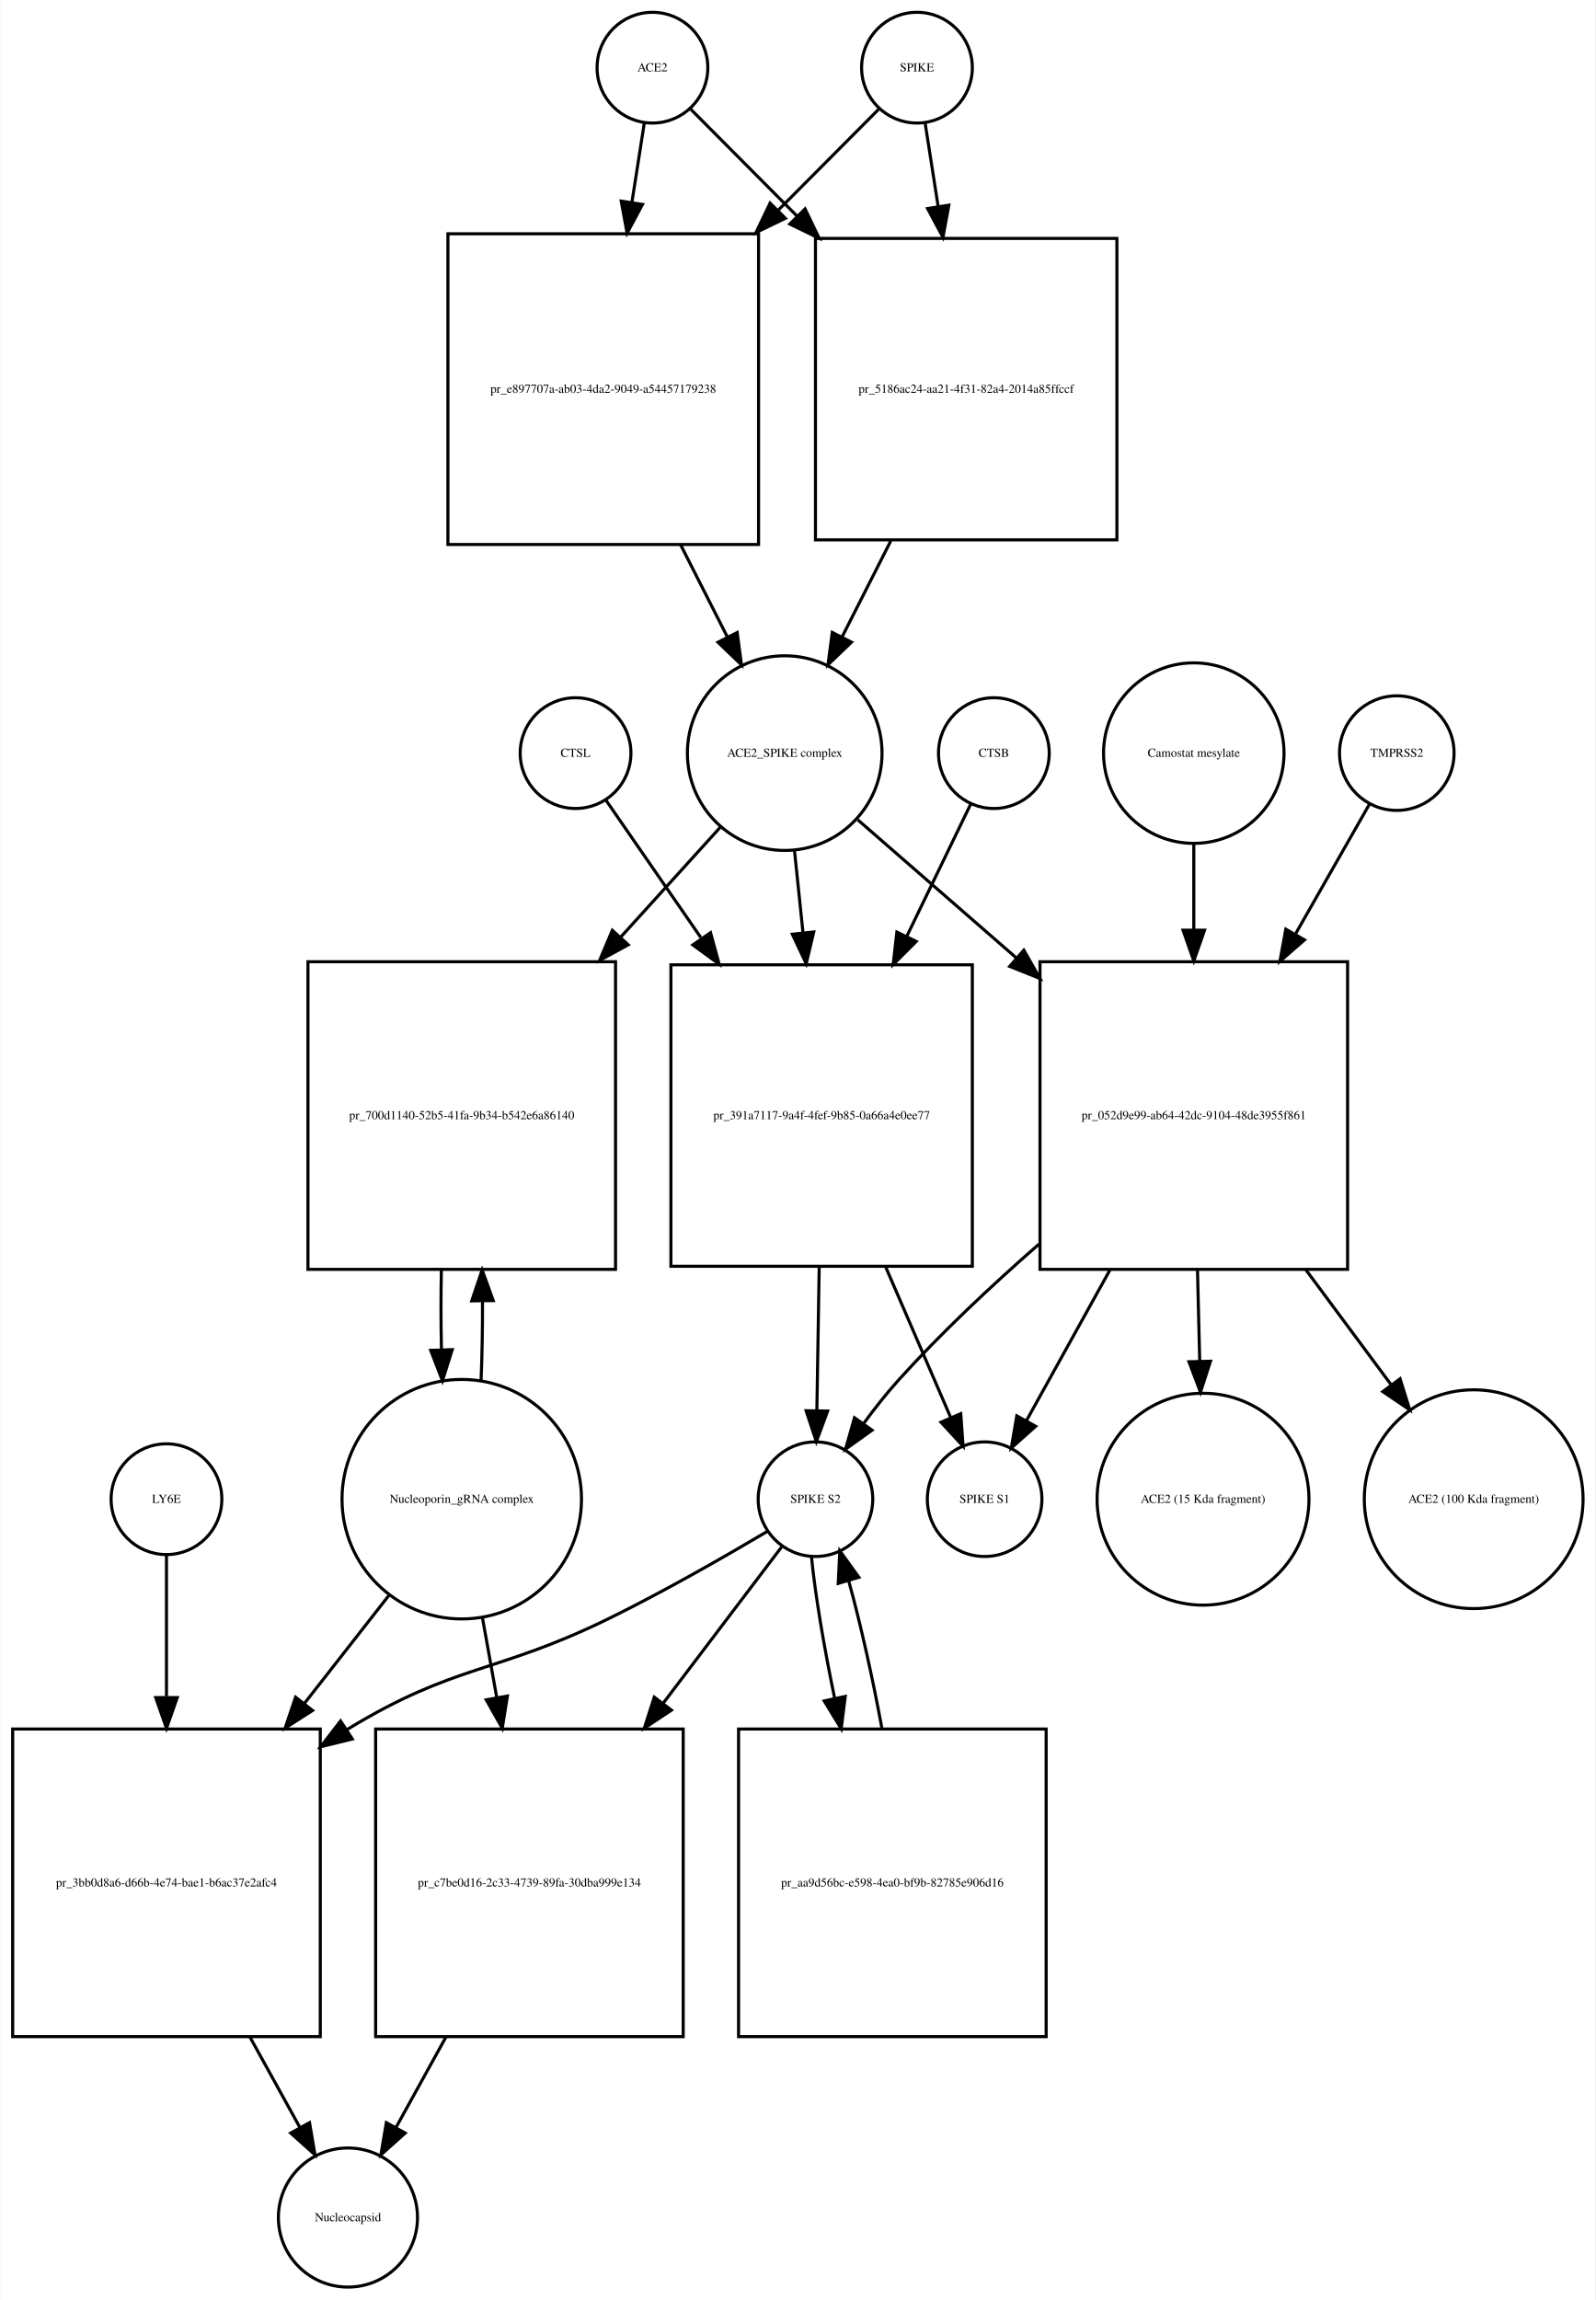
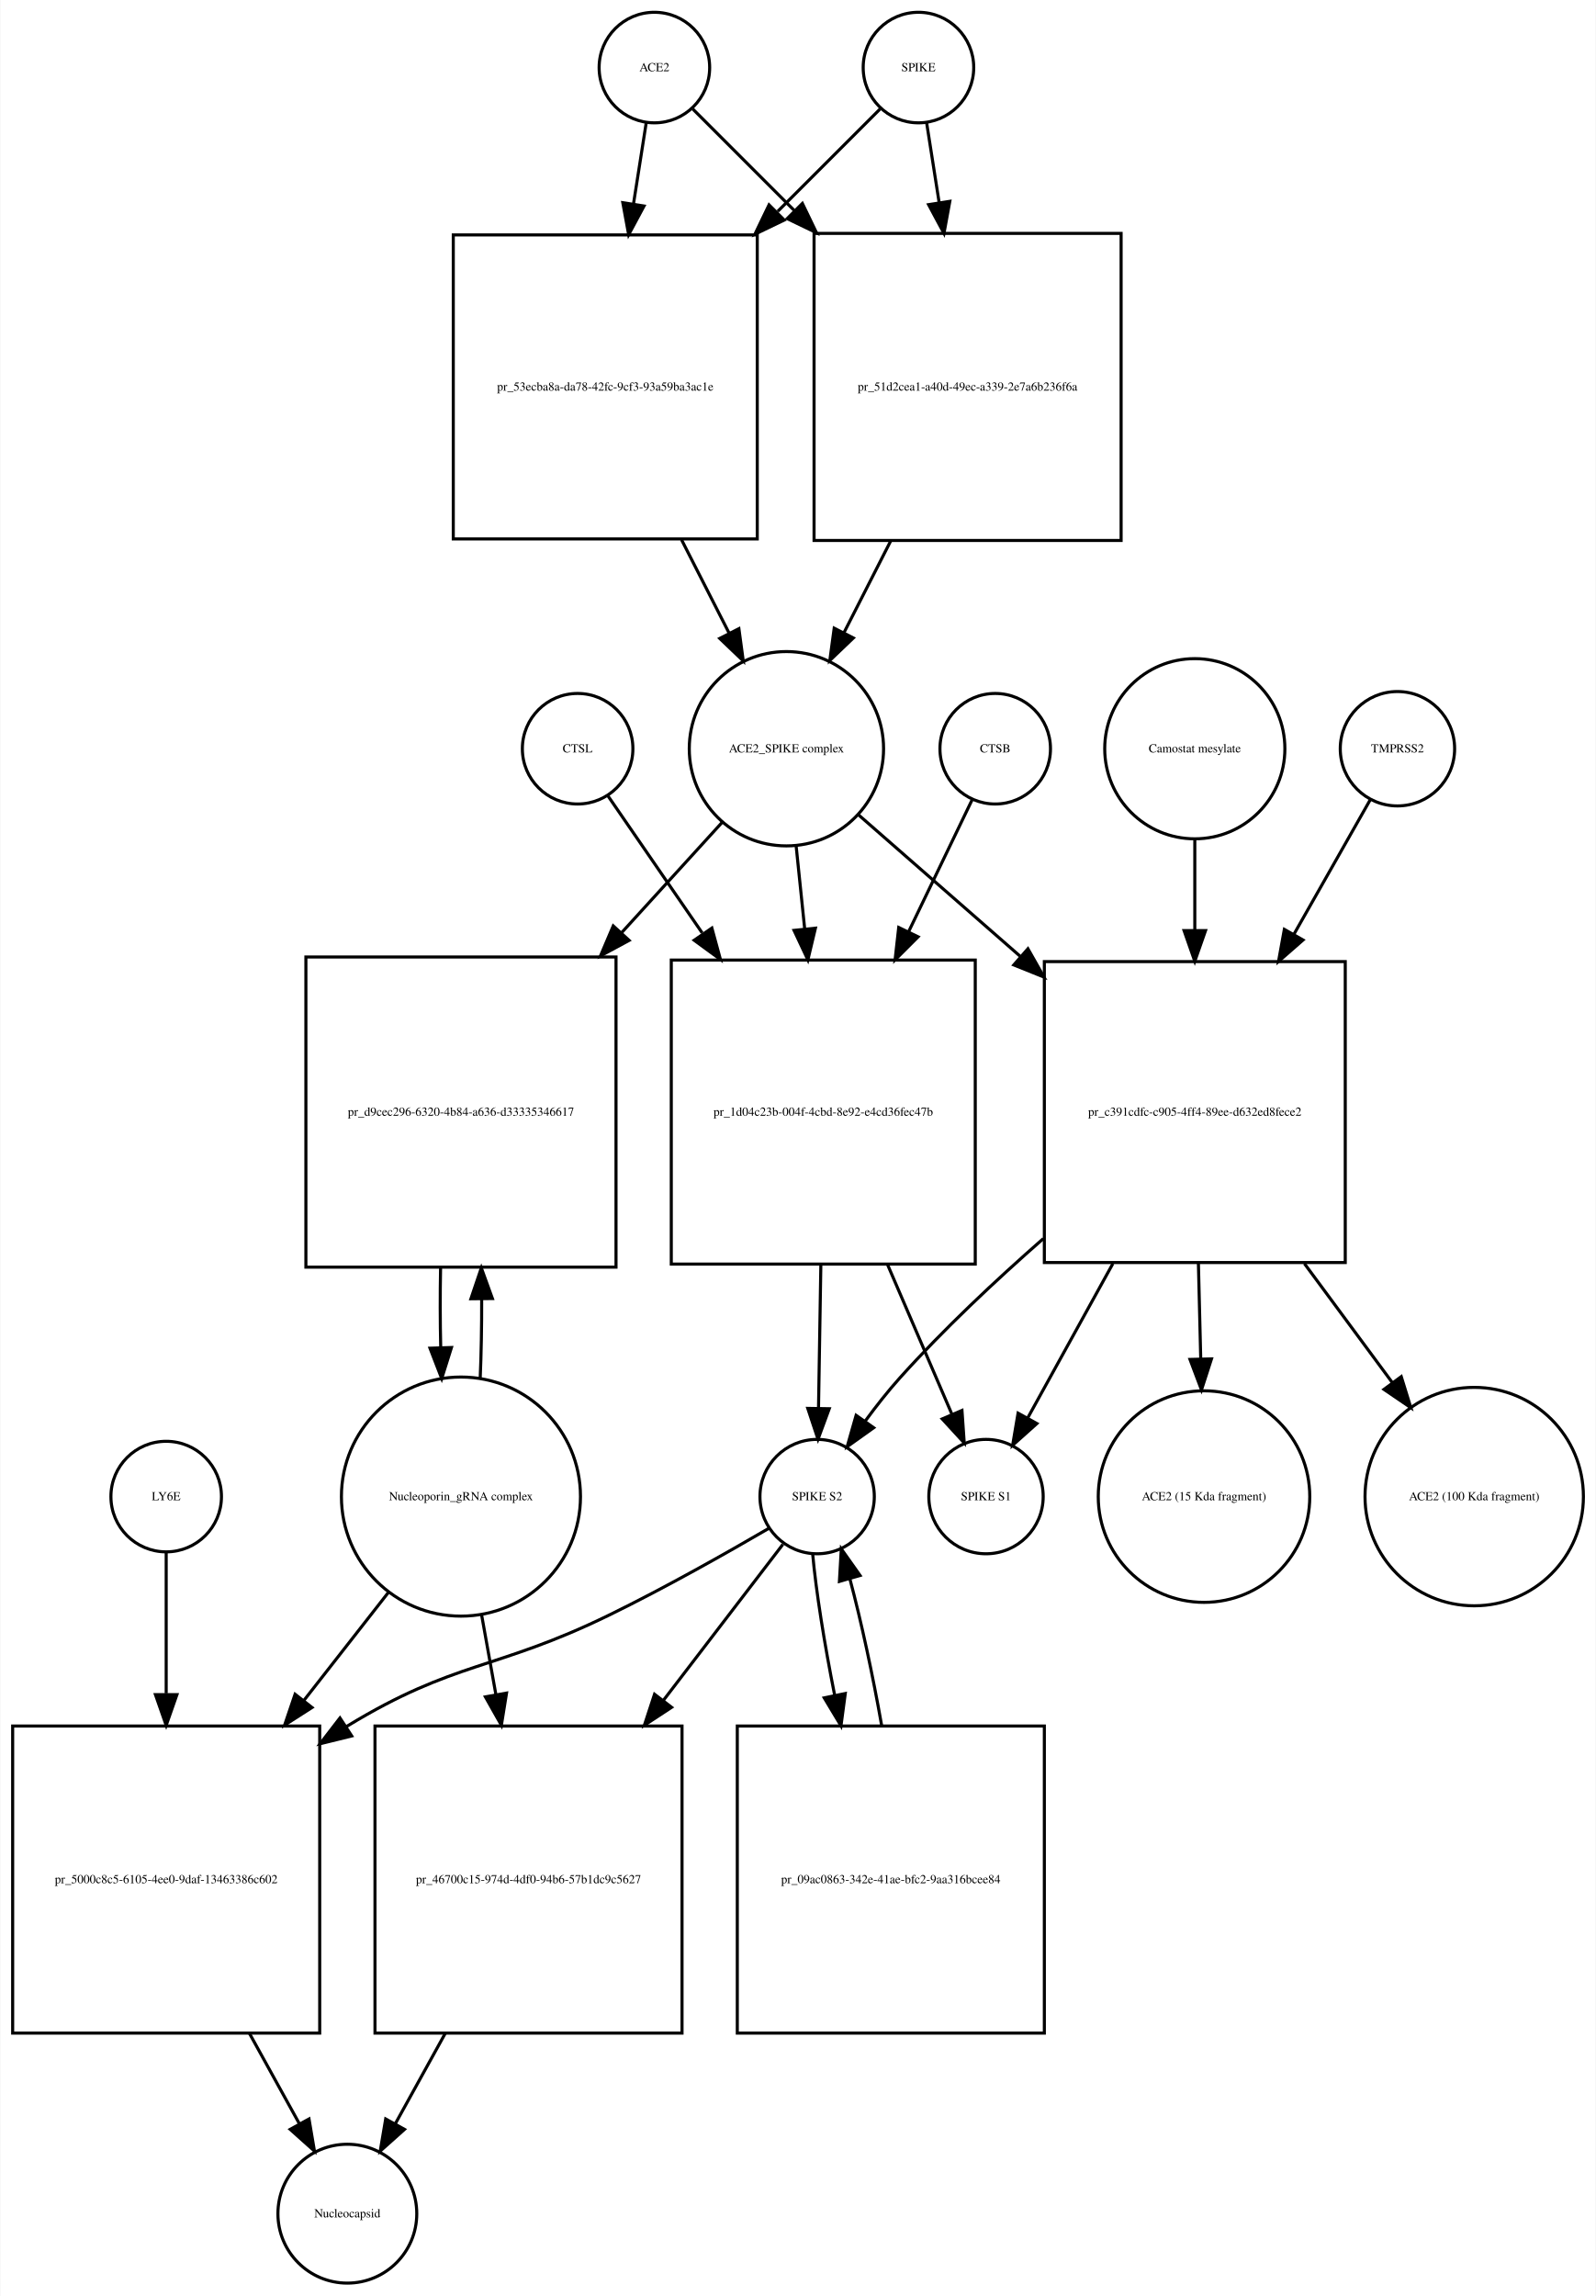
- <svg xmlns="http://www.w3.org/2000/svg" width="519pt" height="748pt" viewBox="0.00 0.00 518.53 747.68">
+ <svg xmlns="http://www.w3.org/2000/svg" width="520pt" height="748pt" viewBox="0.00 0.00 519.53 747.68">
  <g id="graph0" class="graph" transform="scale(1 1) rotate(0) translate(4 743.676)">
-     <polygon fill="white" stroke="none" points="-4,4 -4,-743.676 514.532,-743.676 514.532,4 -4,4" />
+     <polygon fill="white" stroke="none" points="-4,4 -4,-743.676 515.532,-743.676 515.532,4 -4,4" />
    <g id="node1" class="node">
-       <ellipse fill="none" stroke="black" cx="208" cy="-721.676" rx="18" ry="18" />
-       <text text-anchor="middle" x="208" y="-720.476" font-family="Times,serif" font-size="4.00">ACE2</text>
+       <ellipse fill="none" stroke="black" cx="209" cy="-721.676" rx="18" ry="18" />
+       <text text-anchor="middle" x="209" y="-720.476" font-family="Times,serif" font-size="4.00">ACE2</text>
    </g>
    <g id="node2" class="node">
-       <polygon fill="none" stroke="black" points="242.5,-667.676 141.5,-667.676 141.5,-566.676 242.5,-566.676 242.5,-667.676" />
-       <text text-anchor="middle" x="192" y="-615.976" font-family="Times,serif" font-size="4.00">pr_e897707a-ab03-4da2-9049-a54457179238</text>
+       <polygon fill="none" stroke="black" points="242.5,-667.176 143.5,-667.176 143.5,-568.176 242.5,-568.176 242.5,-667.176" />
+       <text text-anchor="middle" x="193" y="-616.476" font-family="Times,serif" font-size="4.00">pr_53ecba8a-da78-42fc-9cf3-93a59ba3ac1e</text>
    </g>
    <g id="edge1" class="edge">
-       <path fill="none" stroke="black" d="M205.358,-703.75C204.212,-696.407 202.794,-687.324 201.314,-677.846" />
-       <polygon fill="black" stroke="black" points="204.76,-677.223 199.759,-667.883 197.843,-678.303 204.76,-677.223" />
+       <path fill="none" stroke="black" d="M206.358,-703.833C205.185,-696.358 203.729,-687.071 202.212,-677.404" />
+       <polygon fill="black" stroke="black" points="205.627,-676.59 200.62,-667.254 198.712,-677.675 205.627,-676.59" />
    </g>
    <g id="node17" class="node">
-       <polygon fill="none" stroke="black" points="359,-666.176 261,-666.176 261,-568.176 359,-568.176 359,-666.176" />
-       <text text-anchor="middle" x="310" y="-615.976" font-family="Times,serif" font-size="4.00">pr_5186ac24-aa21-4f31-82a4-2014a85ffccf</text>
+       <polygon fill="none" stroke="black" points="361,-667.676 261,-667.676 261,-567.676 361,-567.676 361,-667.676" />
+       <text text-anchor="middle" x="311" y="-616.476" font-family="Times,serif" font-size="4.00">pr_51d2cea1-a40d-49ec-a339-2e7a6b236f6a</text>
    </g>
    <g id="edge2" class="edge">
-       <path fill="none" stroke="black" d="M220.507,-708.108C229.394,-699.177 242.01,-686.499 254.975,-673.471" />
-       <polygon fill="black" stroke="black" points="257.619,-675.776 262.192,-666.219 252.657,-670.838 257.619,-675.776" />
+       <path fill="none" stroke="black" d="M221.507,-708.169C230.045,-699.631 242.025,-687.651 254.449,-675.227" />
+       <polygon fill="black" stroke="black" points="257.196,-677.43 261.793,-667.884 252.247,-672.48 257.196,-677.43" />
    </g>
    <g id="node3" class="node">
-       <ellipse fill="none" stroke="black" cx="251" cy="-498.856" rx="31.641" ry="31.641" />
-       <text text-anchor="middle" x="251" y="-497.656" font-family="Times,serif" font-size="4.00">ACE2_SPIKE complex</text>
+       <ellipse fill="none" stroke="black" cx="252" cy="-499.856" rx="31.641" ry="31.641" />
+       <text text-anchor="middle" x="252" y="-498.656" font-family="Times,serif" font-size="4.00">ACE2_SPIKE complex</text>
    </g>
    <g id="edge3" class="edge">
-       <path fill="none" stroke="black" d="M217.192,-566.509C222.266,-556.505 227.514,-546.16 232.317,-536.689" />
-       <polygon fill="black" stroke="black" points="235.548,-538.058 236.95,-527.556 229.305,-534.891 235.548,-538.058" />
+       <path fill="none" stroke="black" d="M217.85,-567.894C223.053,-557.681 228.454,-547.079 233.383,-537.403" />
+       <polygon fill="black" stroke="black" points="236.522,-538.951 237.942,-528.452 230.285,-535.774 236.522,-538.951" />
    </g>
    <g id="node6" class="node">
-       <polygon fill="none" stroke="black" points="196,-431.037 96,-431.037 96,-331.037 196,-331.037 196,-431.037" />
-       <text text-anchor="middle" x="146" y="-379.837" font-family="Times,serif" font-size="4.00">pr_700d1140-52b5-41fa-9b34-b542e6a86140</text>
+       <polygon fill="none" stroke="black" points="196.5,-432.037 95.5,-432.037 95.5,-331.037 196.5,-331.037 196.5,-432.037" />
+       <text text-anchor="middle" x="146" y="-380.337" font-family="Times,serif" font-size="4.00">pr_d9cec296-6320-4b84-a636-d33335346617</text>
    </g>
    <g id="edge4" class="edge">
-       <path fill="none" stroke="black" d="M230.004,-474.697C220.599,-464.322 209.053,-451.587 197.566,-438.917" />
-       <polygon fill="black" stroke="black" points="200.136,-436.541 190.827,-431.483 194.95,-441.242 200.136,-436.541" />
+       <path fill="none" stroke="black" d="M231.058,-475.875C221.576,-465.47 209.901,-452.659 198.273,-439.898" />
+       <polygon fill="black" stroke="black" points="200.771,-437.444 191.448,-432.41 195.597,-442.159 200.771,-437.444" />
    </g>
    <g id="node7" class="node">
-       <polygon fill="none" stroke="black" points="312,-430.037 214,-430.037 214,-332.037 312,-332.037 312,-430.037" />
-       <text text-anchor="middle" x="263" y="-379.837" font-family="Times,serif" font-size="4.00">pr_391a7117-9a4f-4fef-9b85-0a66a4e0ee77</text>
+       <polygon fill="none" stroke="black" points="313.5,-431.037 214.5,-431.037 214.5,-332.037 313.5,-332.037 313.5,-431.037" />
+       <text text-anchor="middle" x="264" y="-380.337" font-family="Times,serif" font-size="4.00">pr_1d04c23b-004f-4cbd-8e92-e4cd36fec47b</text>
    </g>
    <g id="edge5" class="edge">
-       <path fill="none" stroke="black" d="M254.184,-467.123C255.041,-458.855 255.997,-449.631 256.954,-440.392" />
-       <polygon fill="black" stroke="black" points="260.439,-440.712 257.989,-430.405 253.477,-439.991 260.439,-440.712" />
+       <path fill="none" stroke="black" d="M255.184,-467.99C256.041,-459.686 256.997,-450.423 257.954,-441.144" />
+       <polygon fill="black" stroke="black" points="261.444,-441.42 258.989,-431.114 254.481,-440.702 261.444,-441.42" />
    </g>
    <g id="node12" class="node">
-       <polygon fill="none" stroke="black" points="434,-431.037 334,-431.037 334,-331.037 434,-331.037 434,-431.037" />
-       <text text-anchor="middle" x="384" y="-379.837" font-family="Times,serif" font-size="4.00">pr_052d9e99-ab64-42dc-9104-48de3955f861</text>
+       <polygon fill="none" stroke="black" points="434,-430.537 336,-430.537 336,-332.537 434,-332.537 434,-430.537" />
+       <text text-anchor="middle" x="385" y="-380.337" font-family="Times,serif" font-size="4.00">pr_c391cdfc-c905-4ff4-89ee-d632ed8fece2</text>
    </g>
    <g id="edge6" class="edge">
-       <path fill="none" stroke="black" d="M274.778,-477.15C289.161,-464.625 308.168,-448.073 326.289,-432.293" />
-       <polygon fill="black" stroke="black" points="328.742,-434.798 333.985,-425.591 324.145,-429.519 328.742,-434.798" />
+       <path fill="none" stroke="black" d="M275.472,-478.328C290.088,-465.545 309.565,-448.511 328.038,-432.354" />
+       <polygon fill="black" stroke="black" points="330.654,-434.717 335.877,-425.499 326.046,-429.447 330.654,-434.717" />
    </g>
    <g id="node4" class="node">
-       <ellipse fill="none" stroke="black" cx="294" cy="-721.676" rx="18" ry="18" />
-       <text text-anchor="middle" x="294" y="-720.476" font-family="Times,serif" font-size="4.00">SPIKE</text>
+       <ellipse fill="none" stroke="black" cx="295" cy="-721.676" rx="18" ry="18" />
+       <text text-anchor="middle" x="295" y="-720.476" font-family="Times,serif" font-size="4.00">SPIKE</text>
    </g>
    <g id="edge7" class="edge">
-       <path fill="none" stroke="black" d="M281.493,-708.108C273.044,-699.617 261.224,-687.74 248.939,-675.395" />
-       <polygon fill="black" stroke="black" points="251.209,-672.713 241.674,-668.094 246.247,-677.651 251.209,-672.713" />
+       <path fill="none" stroke="black" d="M282.493,-708.169C273.866,-699.542 261.725,-687.402 249.163,-674.839" />
+       <polygon fill="black" stroke="black" points="251.287,-672.013 241.741,-667.417 246.337,-676.963 251.287,-672.013" />
    </g>
    <g id="edge8" class="edge">
-       <path fill="none" stroke="black" d="M296.642,-703.75C297.84,-696.074 299.335,-686.497 300.887,-676.554" />
-       <polygon fill="black" stroke="black" points="304.365,-676.967 302.449,-666.547 297.449,-675.887 304.365,-676.967" />
+       <path fill="none" stroke="black" d="M297.642,-703.833C298.801,-696.442 300.239,-687.279 301.737,-677.73" />
+       <polygon fill="black" stroke="black" points="305.218,-678.119 303.31,-667.697 298.303,-677.034 305.218,-678.119" />
    </g>
    <g id="node5" class="node">
      <ellipse fill="none" stroke="black" cx="146" cy="-256.322" rx="38.929" ry="38.929" />
      <text text-anchor="middle" x="146" y="-255.122" font-family="Times,serif" font-size="4.00">Nucleoporin_gRNA complex </text>
    </g>
    <g id="edge9" class="edge">
-       <path fill="none" stroke="black" d="M152.274,-294.823C152.616,-302.986 152.774,-311.816 152.747,-320.594" />
-       <polygon fill="black" stroke="black" points="149.245,-320.792 152.631,-330.831 156.244,-320.872 149.245,-320.792" />
+       <path fill="none" stroke="black" d="M152.265,-294.759C152.609,-302.915 152.77,-311.742 152.748,-320.527" />
+       <polygon fill="black" stroke="black" points="149.246,-320.739 152.638,-330.776 156.245,-320.814 149.246,-320.739" />
    </g>
    <g id="node18" class="node">
      <polygon fill="none" stroke="black" points="100,-181.608 0,-181.608 0,-81.608 100,-81.608 100,-181.608" />
-       <text text-anchor="middle" x="50" y="-130.408" font-family="Times,serif" font-size="4.00">pr_3bb0d8a6-d66b-4e74-bae1-b6ac37e2afc4</text>
+       <text text-anchor="middle" x="50" y="-130.408" font-family="Times,serif" font-size="4.00">pr_5000c8c5-6105-4ee0-9daf-13463386c602</text>
    </g>
    <g id="edge10" class="edge">
      <path fill="none" stroke="black" d="M122.516,-225.303C114.137,-214.593 104.397,-202.142 94.825,-189.907" />
      <polygon fill="black" stroke="black" points="97.494,-187.638 88.576,-181.919 91.981,-191.951 97.494,-187.638" />
    </g>
    <g id="node22" class="node">
      <polygon fill="none" stroke="black" points="218,-181.608 118,-181.608 118,-81.608 218,-81.608 218,-181.608" />
-       <text text-anchor="middle" x="168" y="-130.408" font-family="Times,serif" font-size="4.00">pr_c7be0d16-2c33-4739-89fa-30dba999e134</text>
+       <text text-anchor="middle" x="168" y="-130.408" font-family="Times,serif" font-size="4.00">pr_46700c15-974d-4df0-94b6-57b1dc9c5627</text>
    </g>
    <g id="edge11" class="edge">
      <path fill="none" stroke="black" d="M152.66,-218.171C154.149,-209.868 155.764,-200.861 157.368,-191.912" />
      <polygon fill="black" stroke="black" points="160.848,-192.334 159.168,-181.873 153.958,-191.099 160.848,-192.334" />
    </g>
    <g id="edge12" class="edge">
-       <path fill="none" stroke="black" d="M139.369,-330.831C139.2,-322.298 139.211,-313.439 139.403,-304.949" />
-       <polygon fill="black" stroke="black" points="142.905,-304.93 139.726,-294.823 135.908,-304.706 142.905,-304.93" />
+       <path fill="none" stroke="black" d="M139.362,-330.776C139.198,-322.229 139.214,-313.366 139.409,-304.878" />
+       <polygon fill="black" stroke="black" points="142.911,-304.866 139.735,-294.759 135.914,-304.641 142.911,-304.866" />
    </g>
    <g id="node8" class="node">
-       <ellipse fill="none" stroke="black" cx="261" cy="-256.322" rx="18.623" ry="18.623" />
-       <text text-anchor="middle" x="261" y="-255.122" font-family="Times,serif" font-size="4.00">SPIKE S2</text>
+       <ellipse fill="none" stroke="black" cx="262" cy="-256.322" rx="18.623" ry="18.623" />
+       <text text-anchor="middle" x="262" y="-255.122" font-family="Times,serif" font-size="4.00">SPIKE S2</text>
    </g>
    <g id="edge13" class="edge">
-       <path fill="none" stroke="black" d="M262.215,-331.889C261.958,-316.1 261.681,-299.086 261.456,-285.302" />
-       <polygon fill="black" stroke="black" points="264.951,-284.968 261.289,-275.026 257.952,-285.082 264.951,-284.968" />
+       <path fill="none" stroke="black" d="M263.21,-331.839C262.953,-316.022 262.677,-299.016 262.453,-285.25" />
+       <polygon fill="black" stroke="black" points="265.949,-284.93 262.287,-274.988 258.95,-285.044 265.949,-284.93" />
    </g>
    <g id="node11" class="node">
-       <ellipse fill="none" stroke="black" cx="316" cy="-256.322" rx="18.623" ry="18.623" />
-       <text text-anchor="middle" x="316" y="-255.122" font-family="Times,serif" font-size="4.00">SPIKE S1</text>
+       <ellipse fill="none" stroke="black" cx="317" cy="-256.322" rx="18.623" ry="18.623" />
+       <text text-anchor="middle" x="317" y="-255.122" font-family="Times,serif" font-size="4.00">SPIKE S1</text>
    </g>
    <g id="edge14" class="edge">
-       <path fill="none" stroke="black" d="M283.795,-331.889C290.982,-315.247 298.758,-297.244 304.868,-283.097" />
-       <polygon fill="black" stroke="black" points="308.238,-284.121 308.99,-273.553 301.812,-281.345 308.238,-284.121" />
+       <path fill="none" stroke="black" d="M284.947,-331.839C292.072,-315.276 299.757,-297.409 305.816,-283.323" />
+       <polygon fill="black" stroke="black" points="309.173,-284.377 309.909,-273.808 302.742,-281.611 309.173,-284.377" />
    </g>
    <g id="edge15" class="edge">
-       <path fill="none" stroke="black" d="M245.562,-245.979C232.15,-238.02 212.09,-226.496 194,-217.608 157.178,-199.518 144.043,-202.942 109,-181.608 108.908,-181.552 108.815,-181.496 108.723,-181.439" />
+       <path fill="none" stroke="black" d="M246.313,-246.001C232.69,-238.056 212.324,-226.539 194,-217.608 157.121,-199.634 144.043,-202.942 109,-181.608 108.908,-181.552 108.815,-181.496 108.723,-181.439" />
      <polygon fill="black" stroke="black" points="110.424,-178.37 100.137,-175.836 106.598,-184.232 110.424,-178.37" />
    </g>
    <g id="node21" class="node">
      <polygon fill="none" stroke="black" points="336,-181.608 236,-181.608 236,-81.608 336,-81.608 336,-181.608" />
-       <text text-anchor="middle" x="286" y="-130.408" font-family="Times,serif" font-size="4.00">pr_aa9d56bc-e598-4ea0-bf9b-82785e906d16</text>
+       <text text-anchor="middle" x="286" y="-130.408" font-family="Times,serif" font-size="4.00">pr_09ac0863-342e-41ae-bfc2-9aa316bcee84</text>
    </g>
    <g id="edge16" class="edge">
-       <path fill="none" stroke="black" d="M259.681,-237.741C260.881,-225.497 263.749,-208.402 267.247,-191.549" />
-       <polygon fill="black" stroke="black" points="270.685,-192.207 269.371,-181.694 263.843,-190.732 270.685,-192.207" />
+       <path fill="none" stroke="black" d="M260.538,-237.741C261.638,-225.497 264.366,-208.402 267.727,-191.549" />
+       <polygon fill="black" stroke="black" points="271.167,-192.196 269.771,-181.694 264.313,-190.775 271.167,-192.196" />
    </g>
    <g id="edge17" class="edge">
-       <path fill="none" stroke="black" d="M249.966,-240.764C240.325,-228.042 225.677,-208.713 211.416,-189.896" />
-       <polygon fill="black" stroke="black" points="214.174,-187.74 205.344,-181.884 208.595,-191.968 214.174,-187.74" />
+       <path fill="none" stroke="black" d="M250.848,-240.764C241.103,-228.042 226.297,-208.713 211.883,-189.896" />
+       <polygon fill="black" stroke="black" points="214.605,-187.694 205.746,-181.884 209.048,-191.951 214.605,-187.694" />
    </g>
    <g id="node9" class="node">
-       <ellipse fill="none" stroke="black" cx="319" cy="-498.856" rx="18" ry="18" />
-       <text text-anchor="middle" x="319" y="-497.656" font-family="Times,serif" font-size="4.00">CTSB</text>
+       <ellipse fill="none" stroke="black" cx="320" cy="-499.856" rx="18" ry="18" />
+       <text text-anchor="middle" x="320" y="-498.656" font-family="Times,serif" font-size="4.00">CTSB</text>
    </g>
    <g id="edge18" class="edge">
-       <path fill="none" stroke="black" d="M311.448,-482.236C306.032,-471.036 298.372,-455.194 290.739,-439.406" />
-       <polygon fill="black" stroke="black" points="293.768,-437.632 286.264,-430.152 287.466,-440.679 293.768,-437.632" />
+       <path fill="none" stroke="black" d="M312.448,-483.169C307.057,-471.972 299.443,-456.157 291.844,-440.373" />
+       <polygon fill="black" stroke="black" points="294.881,-438.611 287.389,-431.119 288.573,-441.647 294.881,-438.611" />
    </g>
    <g id="node10" class="node">
-       <ellipse fill="none" stroke="black" cx="183" cy="-498.856" rx="18" ry="18" />
-       <text text-anchor="middle" x="183" y="-497.656" font-family="Times,serif" font-size="4.00">CTSL</text>
+       <ellipse fill="none" stroke="black" cx="184" cy="-499.856" rx="18" ry="18" />
+       <text text-anchor="middle" x="184" y="-498.656" font-family="Times,serif" font-size="4.00">CTSL</text>
    </g>
    <g id="edge19" class="edge">
-       <path fill="none" stroke="black" d="M192.81,-483.655C200.662,-472.287 212.225,-455.546 223.71,-438.919" />
-       <polygon fill="black" stroke="black" points="226.885,-440.481 229.688,-430.264 221.125,-436.502 226.885,-440.481" />
+       <path fill="none" stroke="black" d="M193.81,-484.593C201.626,-473.228 213.12,-456.516 224.554,-439.891" />
+       <polygon fill="black" stroke="black" points="227.724,-441.458 230.507,-431.235 221.957,-437.491 227.724,-441.458" />
    </g>
    <g id="edge20" class="edge">
-       <path fill="none" stroke="black" d="M333.664,-339.24C318.323,-325.834 301.863,-310.412 288,-295.037 284.091,-290.701 280.23,-285.796 276.704,-280.992" />
-       <polygon fill="black" stroke="black" points="279.407,-278.751 270.781,-272.599 273.687,-282.787 279.407,-278.751" />
+       <path fill="none" stroke="black" d="M335.668,-340.33C320.05,-326.644 303.175,-310.804 289,-295.037 285.097,-290.695 281.239,-285.788 277.714,-280.983" />
+       <polygon fill="black" stroke="black" points="280.416,-278.742 271.79,-272.591 274.697,-282.779 280.416,-278.742" />
    </g>
    <g id="edge21" class="edge">
-       <path fill="none" stroke="black" d="M356.734,-330.831C347.427,-314.036 337.419,-295.976 329.652,-281.96" />
-       <polygon fill="black" stroke="black" points="332.578,-280.018 324.669,-272.968 326.455,-283.411 332.578,-280.018" />
+       <path fill="none" stroke="black" d="M358.32,-332.193C348.797,-314.937 338.47,-296.225 330.522,-281.823" />
+       <polygon fill="black" stroke="black" points="333.571,-280.105 325.675,-273.041 327.442,-283.487 333.571,-280.105" />
    </g>
    <g id="node15" class="node">
-       <ellipse fill="none" stroke="black" cx="387" cy="-256.322" rx="34.443" ry="34.443" />
-       <text text-anchor="middle" x="387" y="-255.122" font-family="Times,serif" font-size="4.00">ACE2 (15 Kda fragment)</text>
+       <ellipse fill="none" stroke="black" cx="388" cy="-256.322" rx="34.443" ry="34.443" />
+       <text text-anchor="middle" x="388" y="-255.122" font-family="Times,serif" font-size="4.00">ACE2 (15 Kda fragment)</text>
    </g>
    <g id="edge22" class="edge">
-       <path fill="none" stroke="black" d="M385.203,-330.831C385.442,-321.038 385.692,-310.814 385.927,-301.212" />
-       <polygon fill="black" stroke="black" points="389.429,-301.171 386.175,-291.088 382.431,-300.999 389.429,-301.171" />
+       <path fill="none" stroke="black" d="M386.177,-332.193C386.426,-321.985 386.687,-311.267 386.931,-301.234" />
+       <polygon fill="black" stroke="black" points="390.434,-301.158 387.178,-291.075 383.436,-300.987 390.434,-301.158" />
    </g>
    <g id="node16" class="node">
-       <ellipse fill="none" stroke="black" cx="475" cy="-256.322" rx="35.564" ry="35.564" />
-       <text text-anchor="middle" x="475" y="-255.122" font-family="Times,serif" font-size="4.00">ACE2 (100 Kda fragment)</text>
+       <ellipse fill="none" stroke="black" cx="476" cy="-256.322" rx="35.564" ry="35.564" />
+       <text text-anchor="middle" x="476" y="-255.122" font-family="Times,serif" font-size="4.00">ACE2 (100 Kda fragment)</text>
    </g>
    <g id="edge23" class="edge">
-       <path fill="none" stroke="black" d="M420.489,-330.831C429.72,-318.383 439.467,-305.239 448.126,-293.563" />
-       <polygon fill="black" stroke="black" points="451.07,-295.468 454.215,-285.351 445.448,-291.298 451.07,-295.468" />
+       <path fill="none" stroke="black" d="M420.704,-332.193C430.252,-319.265 440.404,-305.519 449.369,-293.381" />
+       <polygon fill="black" stroke="black" points="452.238,-295.388 455.363,-285.265 446.607,-291.229 452.238,-295.388" />
    </g>
    <g id="node13" class="node">
-       <ellipse fill="none" stroke="black" cx="450" cy="-498.856" rx="18.623" ry="18.623" />
-       <text text-anchor="middle" x="450" y="-497.656" font-family="Times,serif" font-size="4.00">TMPRSS2</text>
+       <ellipse fill="none" stroke="black" cx="451" cy="-499.856" rx="18.623" ry="18.623" />
+       <text text-anchor="middle" x="451" y="-498.656" font-family="Times,serif" font-size="4.00">TMPRSS2</text>
    </g>
    <g id="edge24" class="edge">
-       <path fill="none" stroke="black" d="M441.099,-482.236C434.834,-471.242 426.021,-455.777 417.19,-440.279" />
-       <polygon fill="black" stroke="black" points="419.999,-438.14 412.007,-431.185 413.917,-441.606 419.999,-438.14" />
+       <path fill="none" stroke="black" d="M442.099,-483.169C435.627,-471.763 426.436,-455.564 417.314,-439.488" />
+       <polygon fill="black" stroke="black" points="420.251,-437.572 412.272,-430.601 414.163,-441.026 420.251,-437.572" />
    </g>
    <g id="node14" class="node">
-       <ellipse fill="none" stroke="black" cx="384" cy="-498.856" rx="29.337" ry="29.337" />
-       <text text-anchor="middle" x="384" y="-497.656" font-family="Times,serif" font-size="4.00">Camostat mesylate</text>
+       <ellipse fill="none" stroke="black" cx="385" cy="-499.856" rx="29.337" ry="29.337" />
+       <text text-anchor="middle" x="385" y="-498.656" font-family="Times,serif" font-size="4.00">Camostat mesylate</text>
    </g>
    <g id="edge25" class="edge">
-       <path fill="none" stroke="black" d="M384,-469.524C384,-460.975 384,-451.25 384,-441.467" />
-       <polygon fill="black" stroke="black" points="387.5,-441.299 384,-431.299 380.5,-441.299 387.5,-441.299" />
+       <path fill="none" stroke="black" d="M385,-470.401C385,-461.422 385,-451.152 385,-440.875" />
+       <polygon fill="black" stroke="black" points="388.5,-440.642 385,-430.642 381.5,-440.642 388.5,-440.642" />
    </g>
    <g id="edge26" class="edge">
-       <path fill="none" stroke="black" d="M285.491,-567.857C280.213,-557.45 274.715,-546.611 269.7,-536.724" />
-       <polygon fill="black" stroke="black" points="272.708,-534.917 265.063,-527.582 266.465,-538.083 272.708,-534.917" />
+       <path fill="none" stroke="black" d="M285.979,-567.558C280.891,-557.57 275.621,-547.225 270.793,-537.749" />
+       <polygon fill="black" stroke="black" points="273.794,-535.929 266.137,-528.607 267.557,-539.107 273.794,-535.929" />
    </g>
    <g id="node19" class="node">
      <ellipse fill="none" stroke="black" cx="109" cy="-22.804" rx="22.61" ry="22.61" />
      <text text-anchor="middle" x="109" y="-21.604" font-family="Times,serif" font-size="4.00">Nucleocapsid</text>
    </g>
    <g id="edge27" class="edge">
      <path fill="none" stroke="black" d="M77.082,-81.583C82.658,-71.489 88.35,-61.185 93.354,-52.127" />
      <polygon fill="black" stroke="black" points="96.514,-53.645 98.286,-43.2 90.386,-50.261 96.514,-53.645" />
    </g>
    <g id="node20" class="node">
      <ellipse fill="none" stroke="black" cx="50" cy="-256.322" rx="18" ry="18" />
      <text text-anchor="middle" x="50" y="-255.122" font-family="Times,serif" font-size="4.00">LY6E</text>
    </g>
    <g id="edge28" class="edge">
      <path fill="none" stroke="black" d="M50,-238.26C50,-226.152 50,-209.118 50,-192.256" />
      <polygon fill="black" stroke="black" points="53.5,-191.825 50,-181.825 46.5,-191.825 53.5,-191.825" />
    </g>
    <g id="edge29" class="edge">
-       <path fill="none" stroke="black" d="M282.622,-181.73C279.602,-198.165 275.664,-215.821 271.822,-229.719" />
-       <polygon fill="black" stroke="black" points="268.4,-228.949 268.919,-239.531 275.112,-230.934 268.4,-228.949" />
+       <path fill="none" stroke="black" d="M283.009,-181.806C280.14,-198.131 276.377,-215.652 272.674,-229.493" />
+       <polygon fill="black" stroke="black" points="269.259,-228.702 269.869,-239.28 275.988,-230.631 269.259,-228.702" />
    </g>
    <g id="edge30" class="edge">
      <path fill="none" stroke="black" d="M140.918,-81.583C135.342,-71.489 129.65,-61.185 124.646,-52.127" />
      <polygon fill="black" stroke="black" points="127.613,-50.261 119.714,-43.2 121.486,-53.645 127.613,-50.261" />
    </g>
  </g>
</svg>
